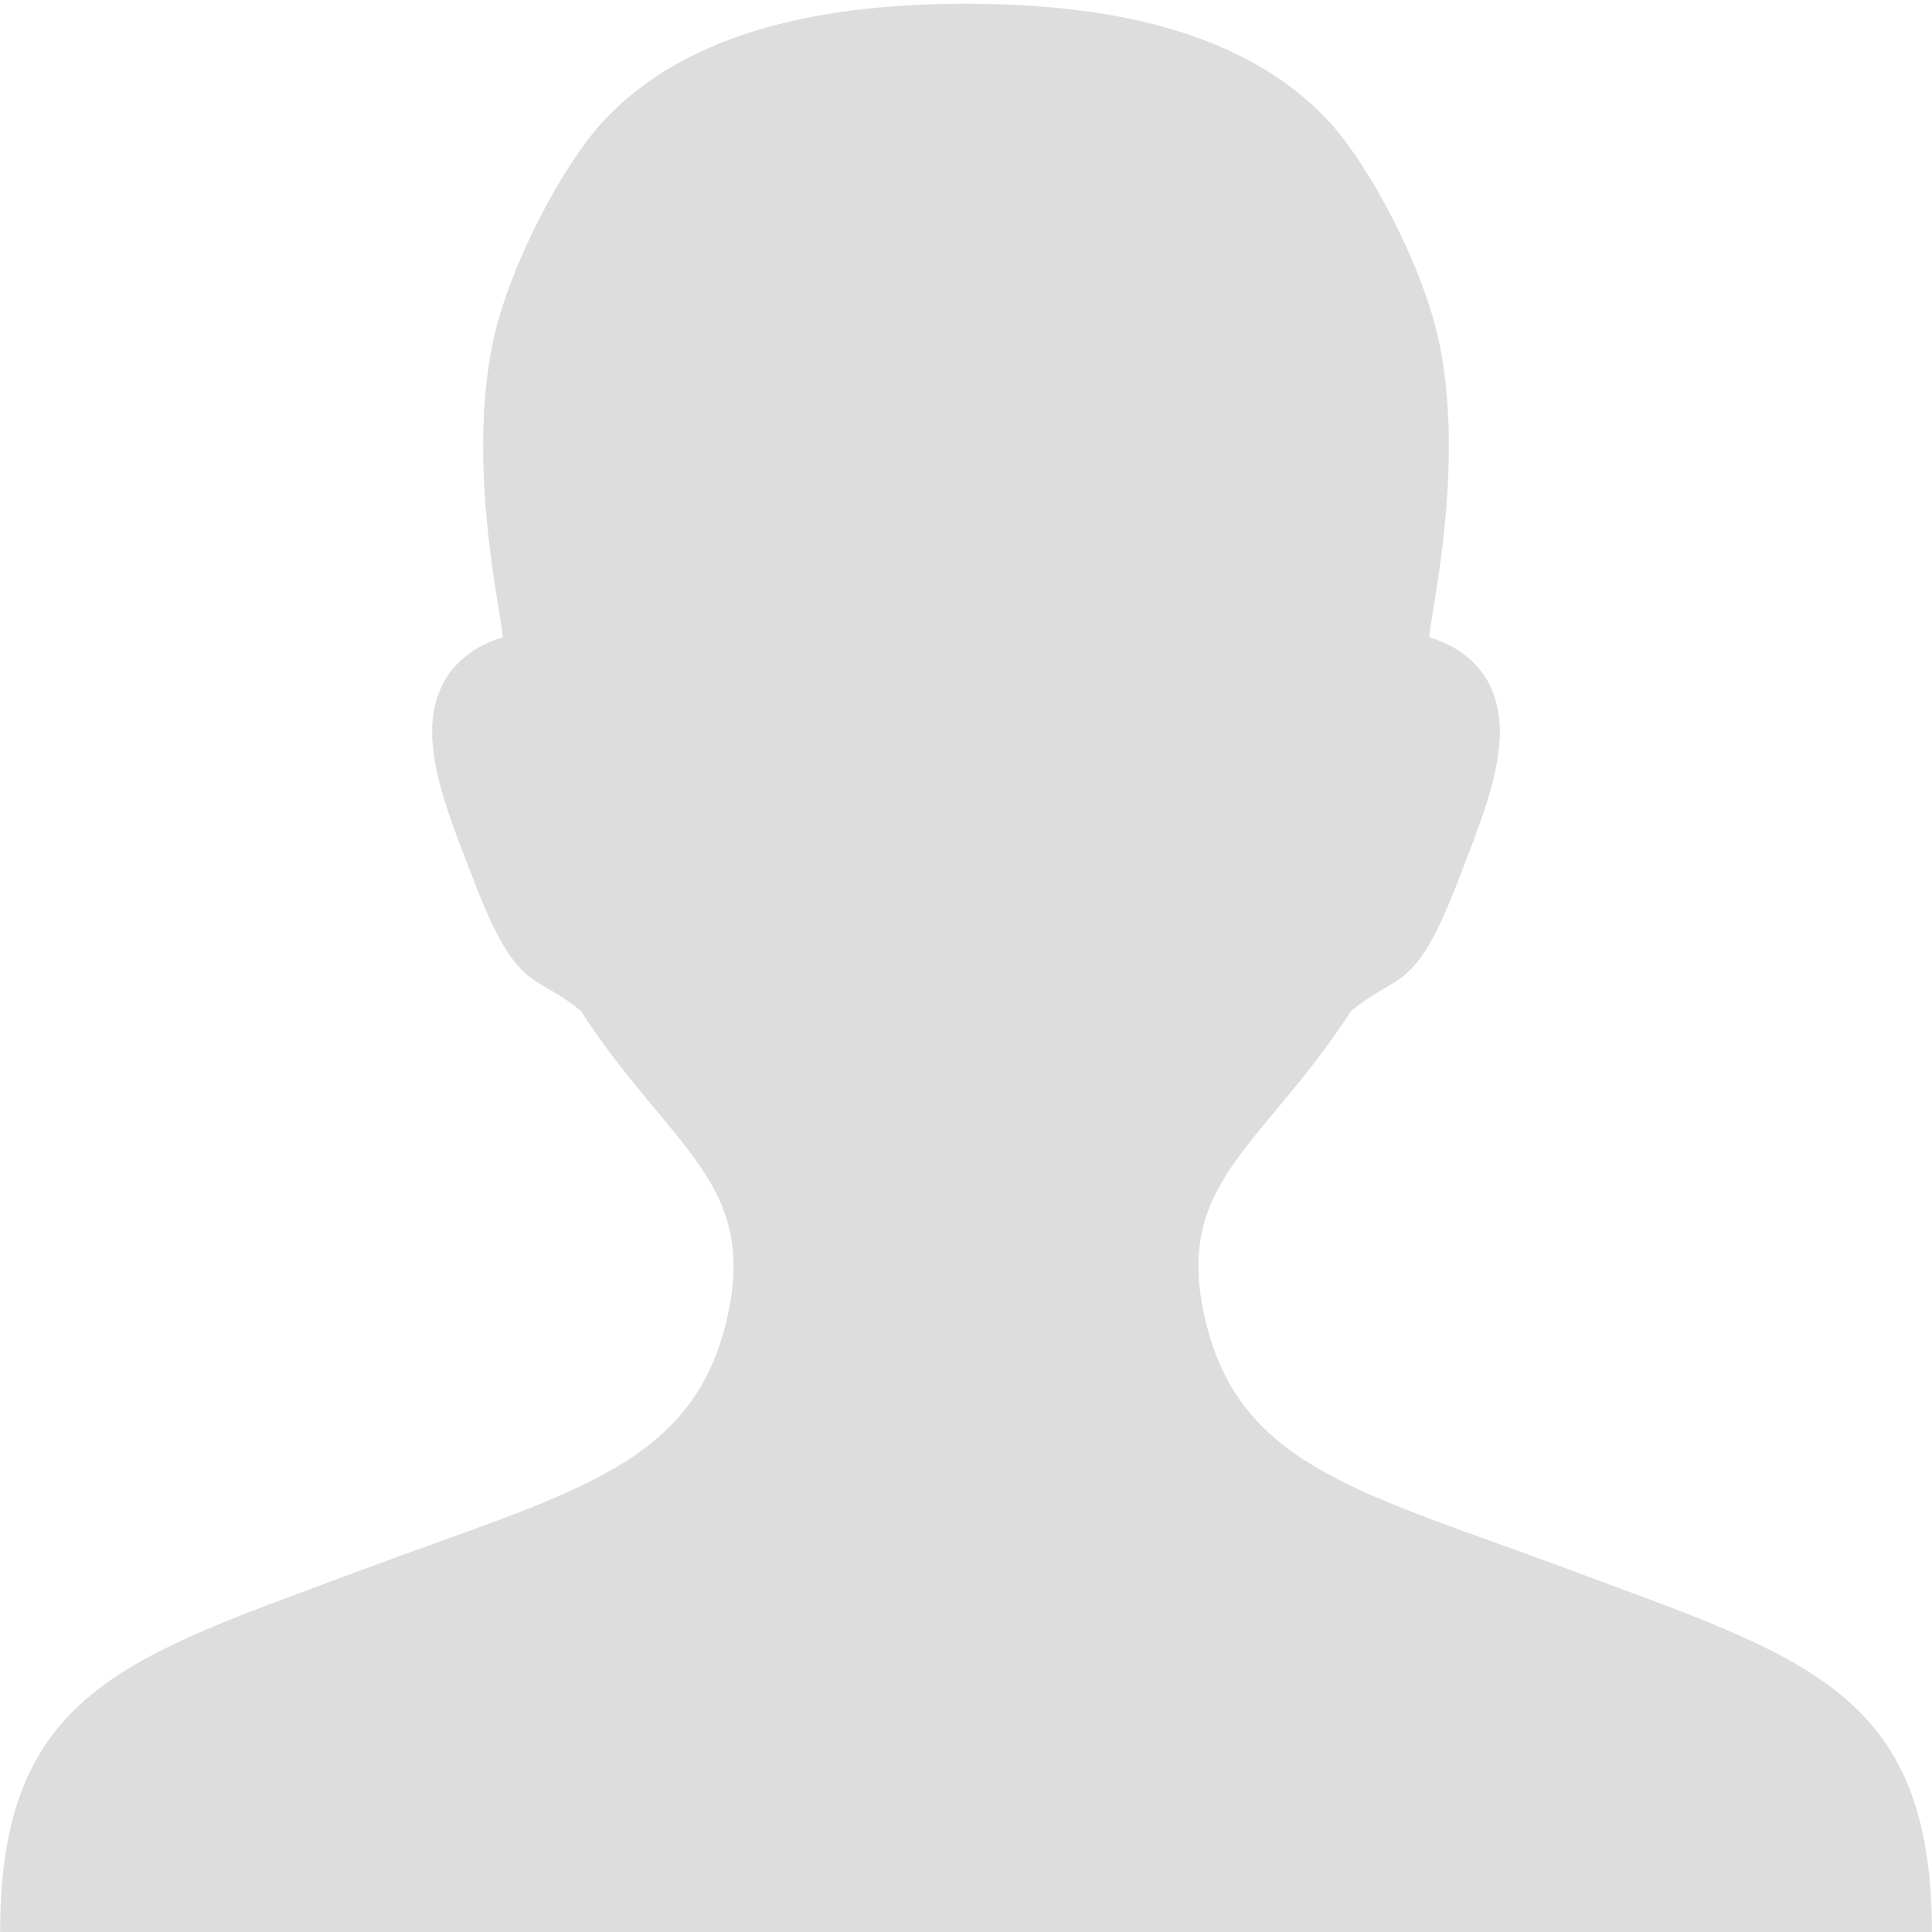
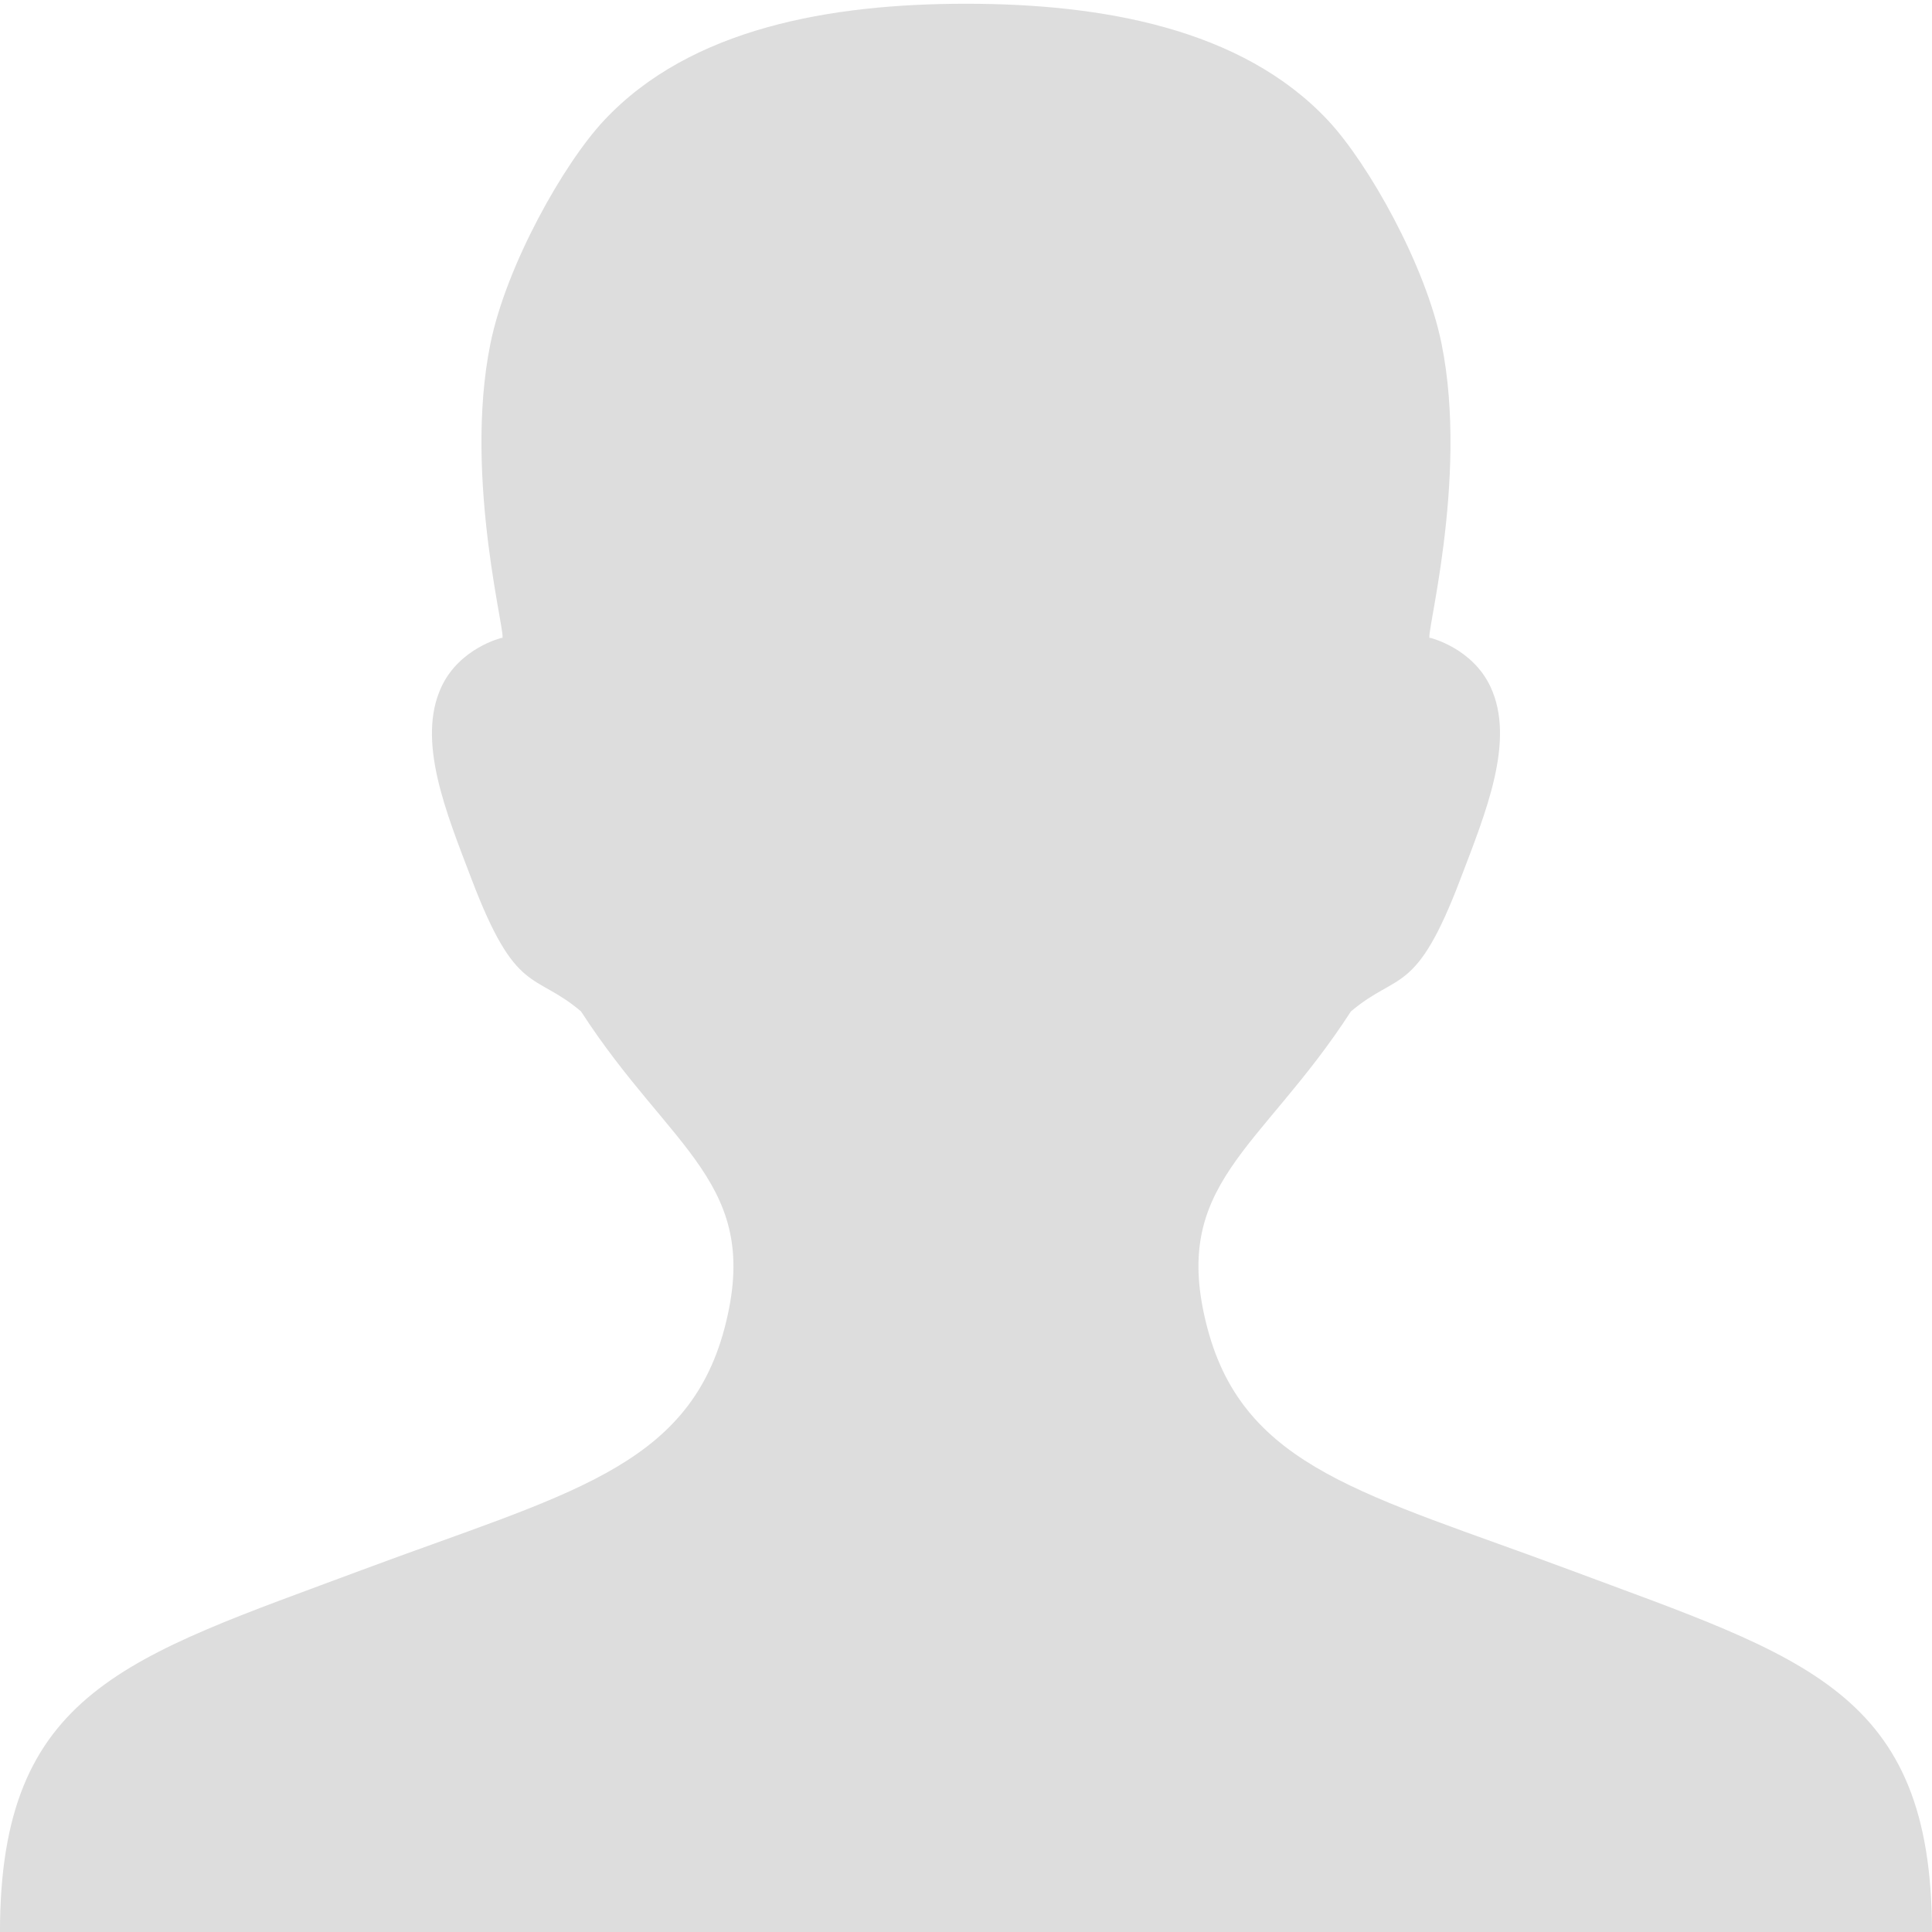
<svg xmlns="http://www.w3.org/2000/svg" xmlns:ns1="http://www.openswatchbook.org/uri/2009/osb" xmlns:xlink="http://www.w3.org/1999/xlink" height="16" id="svg7384" style="enable-background:new" version="1.1" width="16">
  <defs id="defs7386">
    <linearGradient id="linearGradient5606" ns1:paint="solid">
      <stop id="stop5608" offset="0" style="stop-color:#000000;stop-opacity:1;" />
    </linearGradient>
    <filter color-interpolation-filters="sRGB" id="filter7554">
      <feBlend id="feBlend7556" in2="BackgroundImage" mode="darken" />
    </filter>
    <linearGradient gradientTransform="matrix(0.08112299,0,0,0.07855526,540.8143,254.8467)" gradientUnits="userSpaceOnUse" xlink:href="#linearGradient3785" id="linearGradient3189" x1="365.512" x2="365.978" y1="408.397" y2="520.171" />
    <linearGradient id="linearGradient3785">
      <stop id="stop3787" offset="0" style="stop-color:#384880;stop-opacity:1;" />
      <stop id="stop3789" offset="1" style="stop-color:#000000;stop-opacity:1;" />
    </linearGradient>
  </defs>
  <g id="layer9" style="display:inline" transform="translate(-401.0002,213)">
-     <path d="m 409,-212.969 c -1.118,0 -2.283,0.2 -3,0.969 -0.333,0.357 -0.79,1.204 -0.922,1.853 -0.231,1.133 0.139,2.488 0.078,2.428 0,0 -0.349,0.083 -0.5,0.406 -0.208,0.446 0.051,1.036 0.262,1.59 0.369,0.969 0.502,0.766 0.895,1.098 0.746,1.155 1.506,1.424 1.188,2.625 -0.308,1.162 -1.319,1.373 -3,2 -1.945,0.726 -3,1 -3,3 l 8,0 z" id="path7" style="color:#bebebe;fill:#dddddd;fill-opacity:1;fill-rule:nonzero;stroke:none;stroke-width:0.998;marker:none;visibility:visible;display:inline;overflow:visible;enable-background:accumulate" />
-     <use height="700" xlink:href="#path7" id="use4846" style="color:#bebebe;fill:#bebebe;fill-opacity:1;fill-rule:nonzero;stroke:none;stroke-width:0.998;marker:none;visibility:visible" transform="matrix(-1,0,0,1,818.0004,5.2414131e-6)" width="672" x="0" y="0" />
+     <path d="m 409,-212.969 c -1.118,0 -2.283,0.2 -3,0.969 -0.333,0.357 -0.805,1.194 -0.938,1.844 -0.231,1.133 0.154,2.498 0.094,2.438 0,0 -0.349,0.083 -0.5,0.406 -0.208,0.446 0.039,1.04 0.25,1.594 0.369,0.969 0.514,0.762 0.906,1.094 0.746,1.155 1.506,1.424 1.188,2.625 -0.308,1.162 -1.319,1.373 -3,2 -1.945,0.726 -3,1 -3,3 l 8,0 8,0 c 0,-2 -1.055,-2.274 -3,-3 -1.681,-0.627 -2.692,-0.838 -3,-2 -0.319,-1.201 0.441,-1.47 1.188,-2.625 0.393,-0.332 0.537,-0.124 0.906,-1.094 0.211,-0.554 0.458,-1.148 0.25,-1.594 -0.151,-0.323 -0.5,-0.406 -0.5,-0.406 -0.06,0.06 0.325,-1.304 0.094,-2.438 -0.132,-0.649 -0.604,-1.486 -0.937,-1.844 -0.717,-0.768 -1.882,-0.969 -3,-0.969 z" id="path7" style="color:#bebebe;fill:#dddddd;fill-opacity:1;fill-rule:nonzero;stroke:none;stroke-width:0.998;marker:none;visibility:visible;display:inline;overflow:visible;enable-background:accumulate" />
  </g>
  <g id="layer10" style="display:inline;filter:url(#filter7554)" transform="translate(-401.0002,213)" />
  <g id="layer1" style="display:inline" transform="translate(-160,-404)" />
  <g id="layer14" style="display:inline" transform="translate(-401.0002,213)" />
  <g id="layer15" style="display:inline" transform="translate(-401.0002,213)" />
  <g id="g71291" style="display:inline" transform="translate(-401.0002,213)" />
-   <g id="g4953" style="display:inline" transform="translate(-401.0002,213)" />
  <g id="layer12" style="display:inline" transform="translate(-401.0002,213)" />
</svg>
